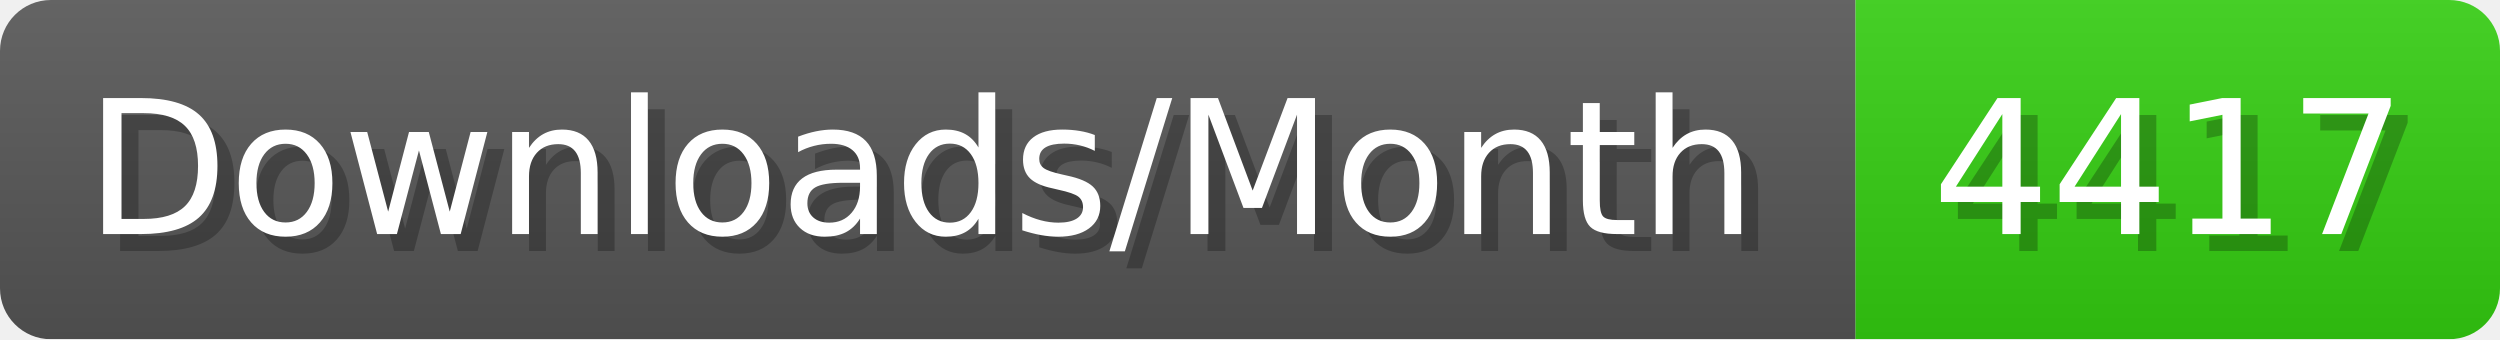
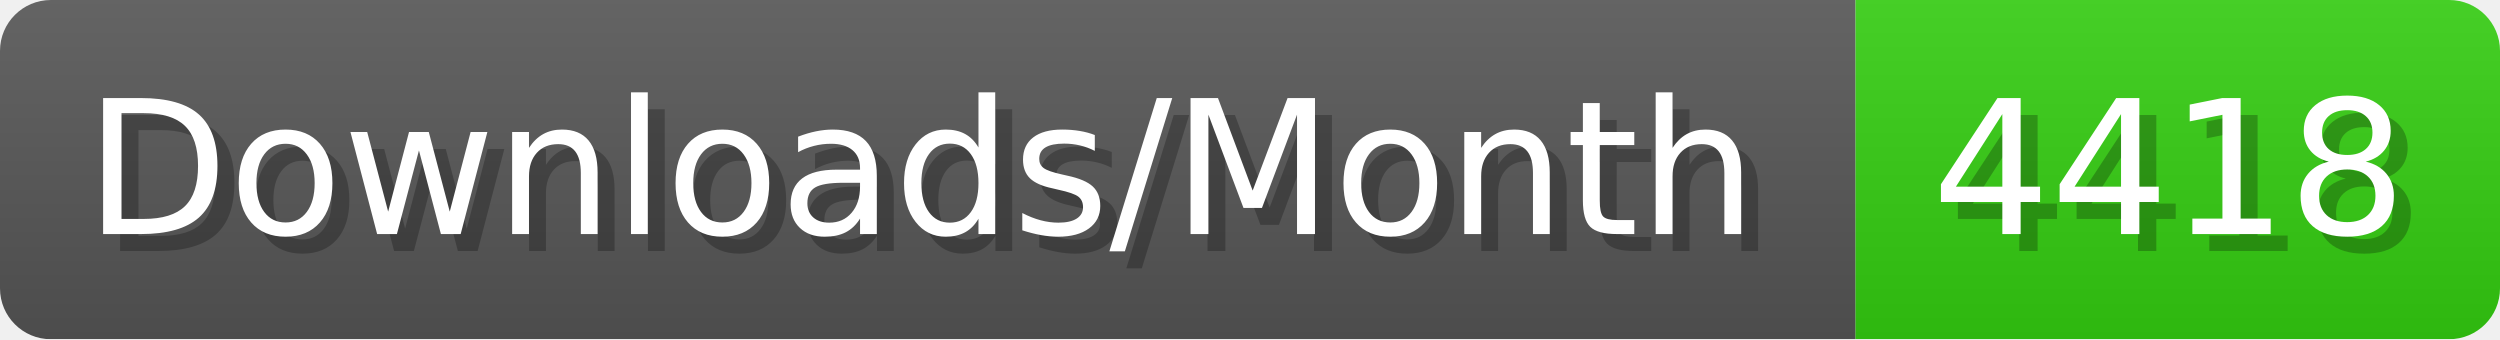
- <svg xmlns="http://www.w3.org/2000/svg" width="147.4" height="20" viewBox="0 0 1474 200" role="img" aria-label="Downloads/Month: 4417">
+ <svg xmlns="http://www.w3.org/2000/svg" width="147.4" height="20" viewBox="0 0 1474 200" role="img" aria-label="Downloads/Month: 4418">
  <linearGradient id="YlXUI" x2="0" y2="100%">
    <stop offset="0" stop-opacity=".1" stop-color="#EEE" />
    <stop offset="1" stop-opacity=".1" />
  </linearGradient>
  <mask id="JHhop">
    <rect width="1474" height="200" rx="30" fill="#FFF" />
  </mask>
  <g mask="url(#JHhop)">
    <rect width="1094" height="200" fill="#555" />
    <rect width="380" height="200" fill="#3C1" x="1094" />
    <rect width="1474" height="200" fill="url(#YlXUI)" />
  </g>
  <g aria-hidden="true" fill="#fff" text-anchor="start" font-family="Verdana,DejaVu Sans,sans-serif" font-size="110">
    <text x="60" y="148" textLength="994" fill="#000" opacity="0.25">Downloads/Month</text>
    <text x="50" y="138" textLength="994">Downloads/Month</text>
-     <text x="1149" y="148" textLength="280" fill="#000" opacity="0.25">4417</text>
-     <text x="1139" y="138" textLength="280">4417</text>
+     <text x="1149" y="148" textLength="280" fill="#000" opacity="0.25">4418</text>
+     <text x="1139" y="138" textLength="280">4418</text>
  </g>
</svg>
